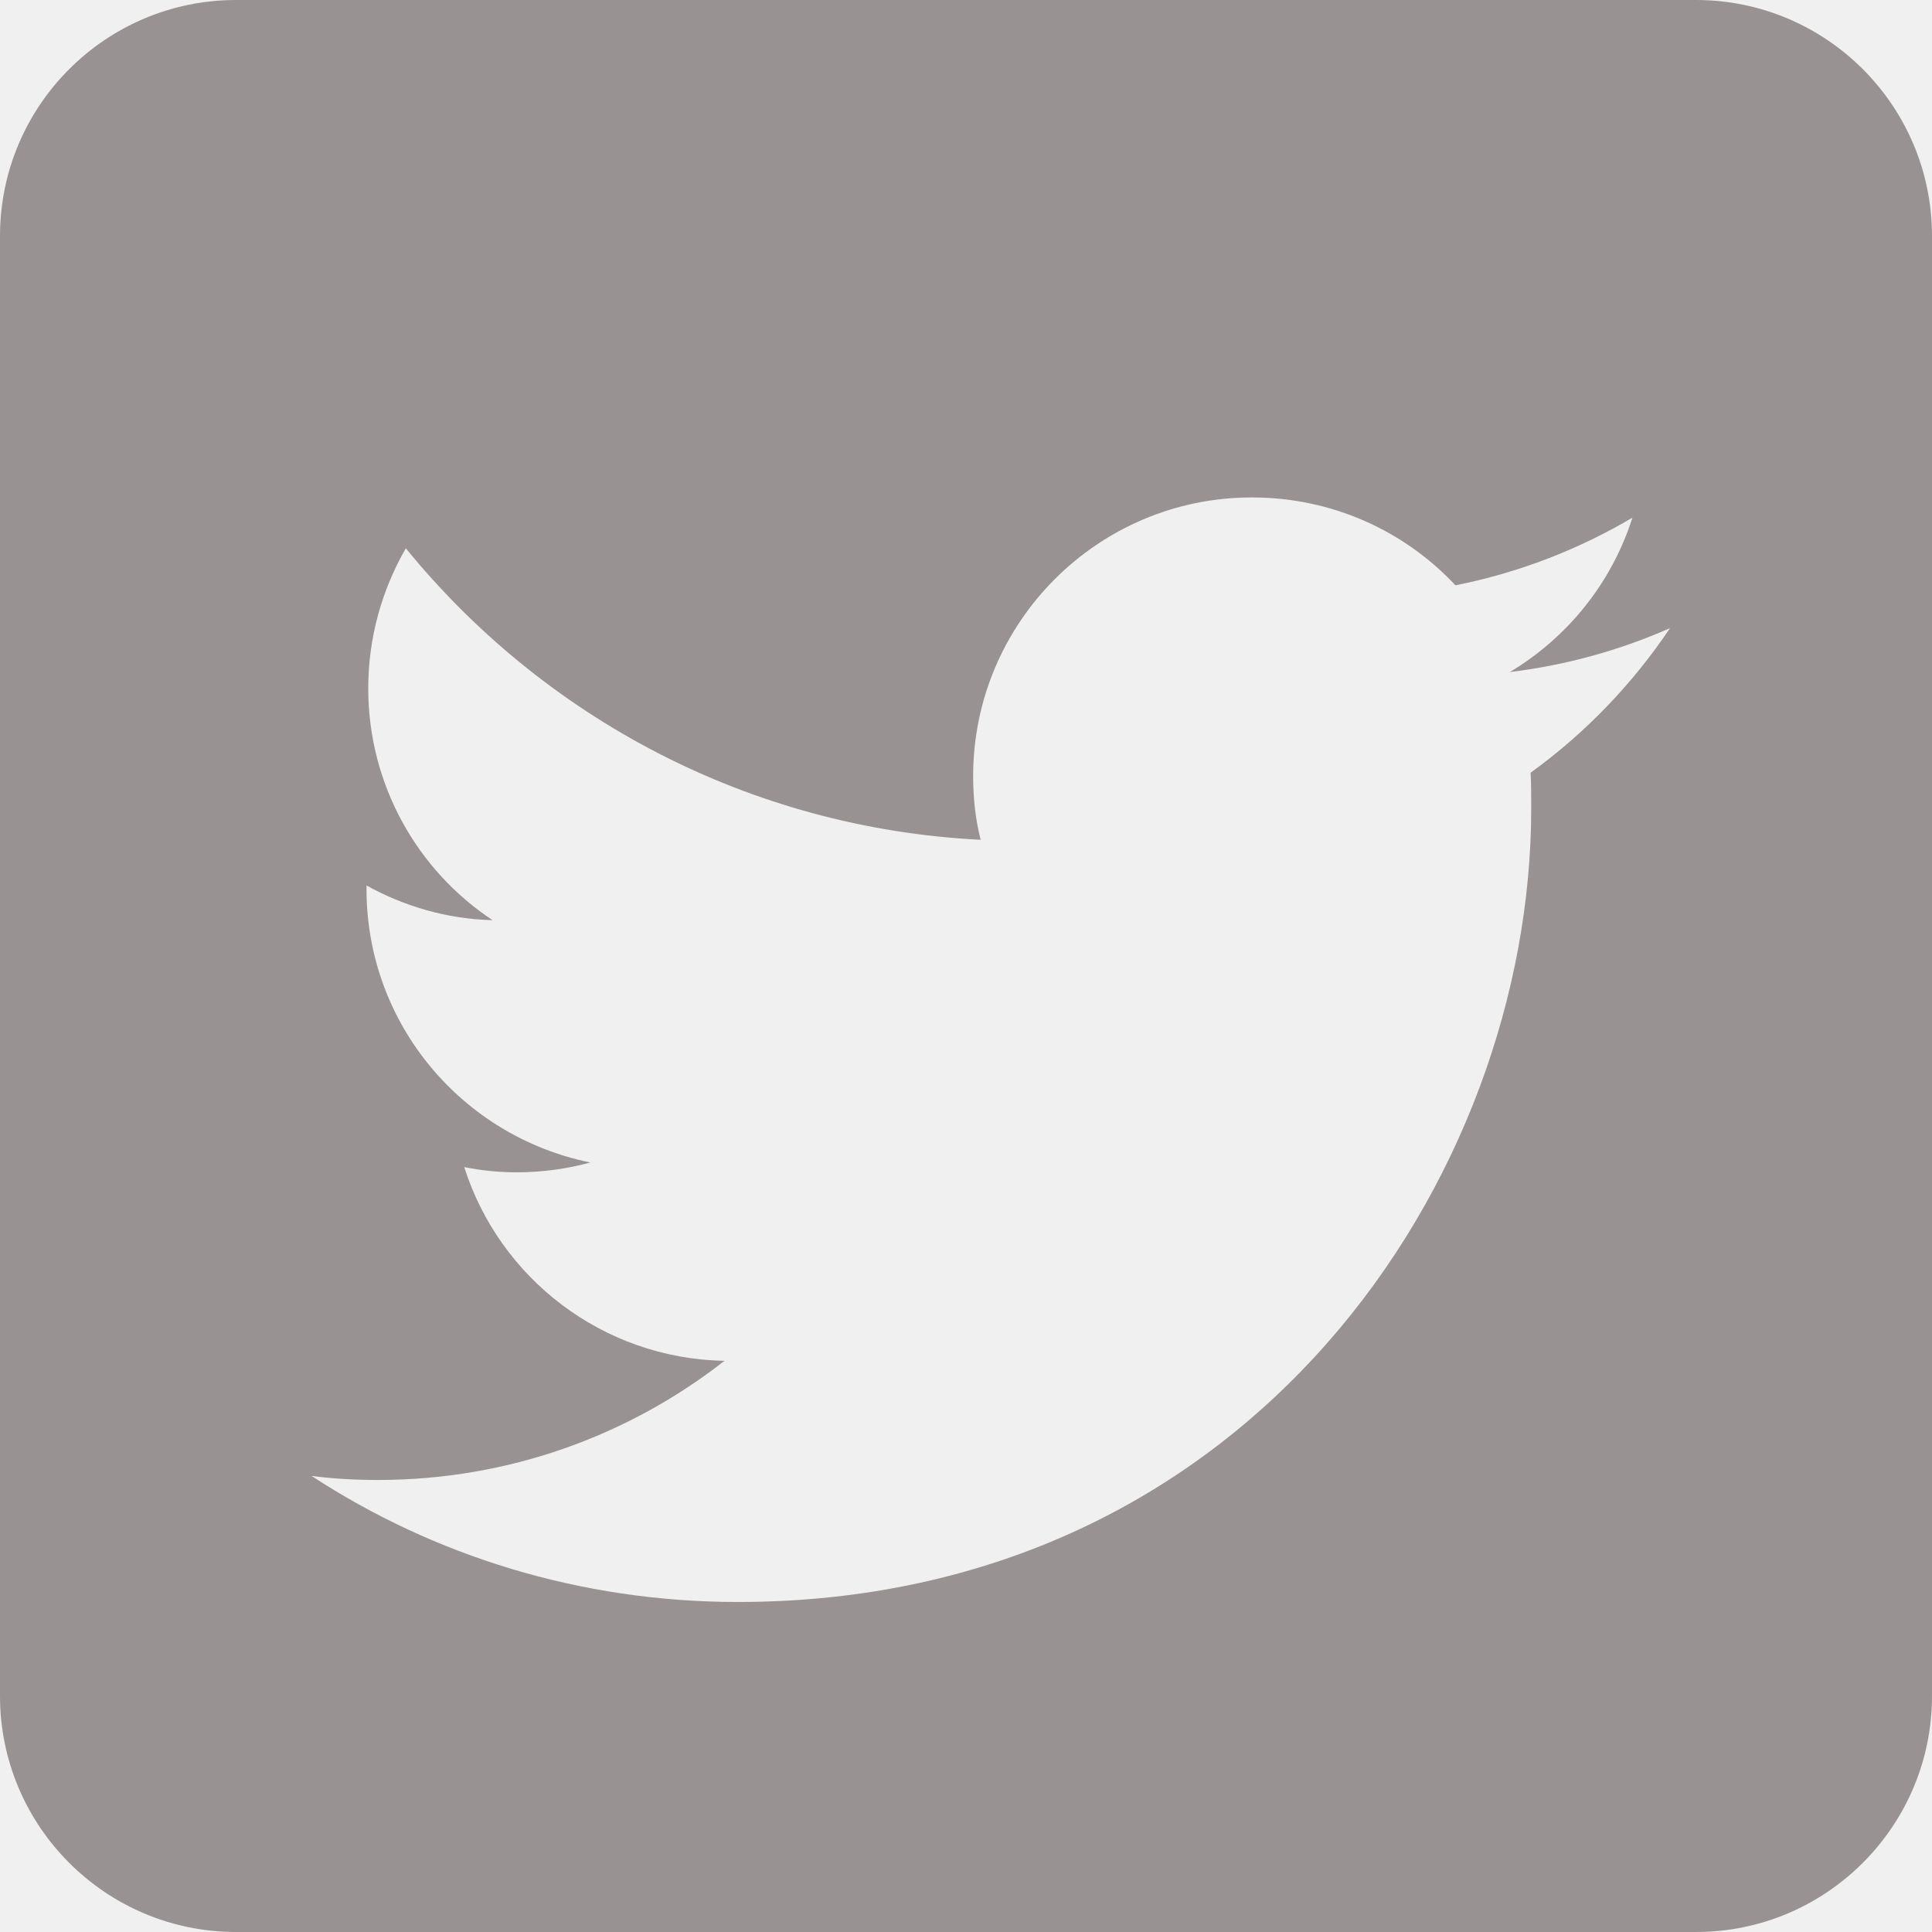
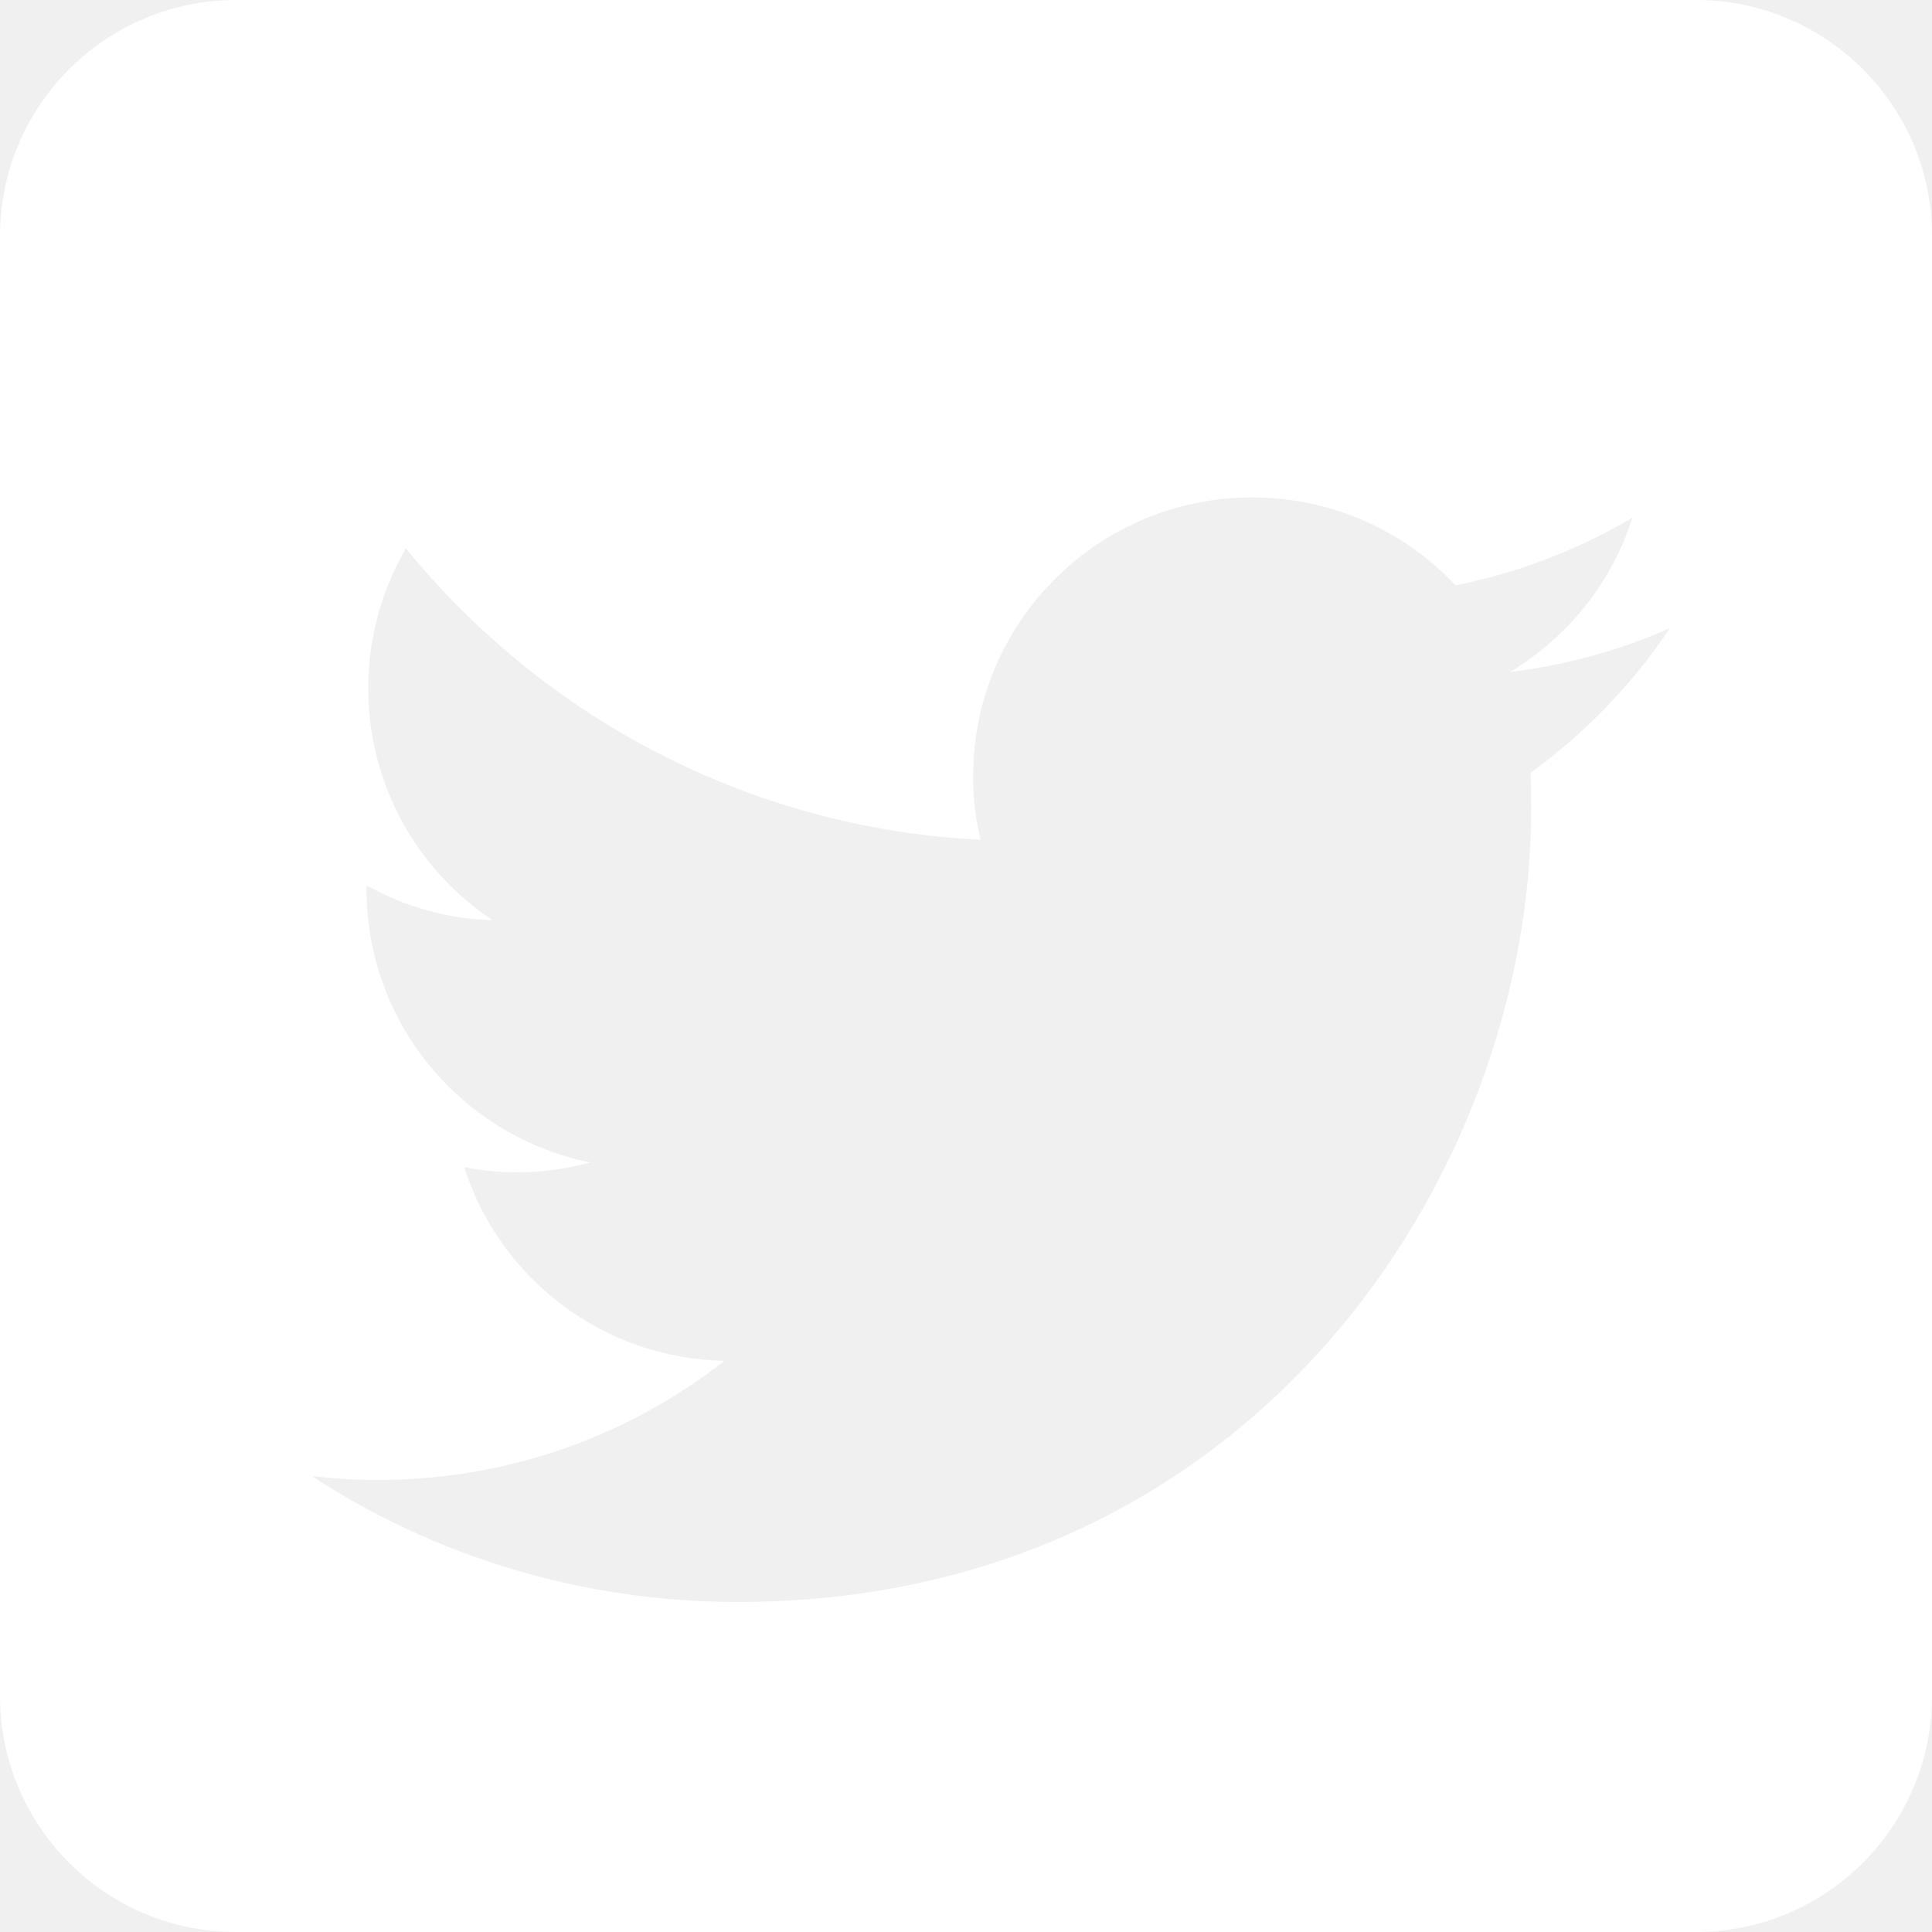
<svg xmlns="http://www.w3.org/2000/svg" height="100%" style="background-color:black;fill-rule:evenodd;clip-rule:evenodd;stroke-linejoin:round;stroke-miterlimit:2;" version="1.1" viewBox="0 0 512 512" width="100%" xml:space="preserve">
-   <path fill="rgb(153, 146, 146)" d="M449.446,0c34.525,0 62.554,28.03 62.554,62.554l0,386.892c0,34.524 -28.03,62.554 -62.554,62.554l-386.892,0c-34.524,0 -62.554,-28.03 -62.554,-62.554l0,-386.892c0,-34.524 28.029,-62.554 62.554,-62.554l386.892,0Zm-253.927,424.544c135.939,0 210.268,-112.643 210.268,-210.268c0,-3.218 0,-6.437 -0.153,-9.502c14.406,-10.421 26.973,-23.448 36.935,-38.314c-13.18,5.824 -27.433,9.809 -42.452,11.648c15.326,-9.196 26.973,-23.602 32.49,-40.92c-14.252,8.429 -30.038,14.56 -46.896,17.931c-13.487,-14.406 -32.644,-23.295 -53.946,-23.295c-40.767,0 -73.87,33.104 -73.87,73.87c0,5.824 0.613,11.494 1.992,16.858c-61.456,-3.065 -115.862,-32.49 -152.337,-77.241c-6.284,10.881 -9.962,23.601 -9.962,37.088c0,25.594 13.027,48.276 32.95,61.456c-12.107,-0.307 -23.448,-3.678 -33.41,-9.196l0,0.92c0,35.862 25.441,65.594 59.311,72.49c-6.13,1.686 -12.72,2.606 -19.464,2.606c-4.751,0 -9.348,-0.46 -13.946,-1.38c9.349,29.426 36.628,50.728 68.965,51.341c-25.287,19.771 -57.164,31.571 -91.8,31.571c-5.977,0 -11.801,-0.306 -17.625,-1.073c32.337,21.15 71.264,33.41 112.95,33.41Z" />
+   <path fill="white" d="M449.446,0c34.525,0 62.554,28.03 62.554,62.554l0,386.892c0,34.524 -28.03,62.554 -62.554,62.554l-386.892,0c-34.524,0 -62.554,-28.03 -62.554,-62.554l0,-386.892c0,-34.524 28.029,-62.554 62.554,-62.554l386.892,0Zm-253.927,424.544c135.939,0 210.268,-112.643 210.268,-210.268c0,-3.218 0,-6.437 -0.153,-9.502c14.406,-10.421 26.973,-23.448 36.935,-38.314c-13.18,5.824 -27.433,9.809 -42.452,11.648c15.326,-9.196 26.973,-23.602 32.49,-40.92c-14.252,8.429 -30.038,14.56 -46.896,17.931c-13.487,-14.406 -32.644,-23.295 -53.946,-23.295c-40.767,0 -73.87,33.104 -73.87,73.87c0,5.824 0.613,11.494 1.992,16.858c-61.456,-3.065 -115.862,-32.49 -152.337,-77.241c-6.284,10.881 -9.962,23.601 -9.962,37.088c0,25.594 13.027,48.276 32.95,61.456c-12.107,-0.307 -23.448,-3.678 -33.41,-9.196l0,0.92c0,35.862 25.441,65.594 59.311,72.49c-6.13,1.686 -12.72,2.606 -19.464,2.606c-4.751,0 -9.348,-0.46 -13.946,-1.38c9.349,29.426 36.628,50.728 68.965,51.341c-25.287,19.771 -57.164,31.571 -91.8,31.571c-5.977,0 -11.801,-0.306 -17.625,-1.073c32.337,21.15 71.264,33.41 112.95,33.41Z" />
</svg>
